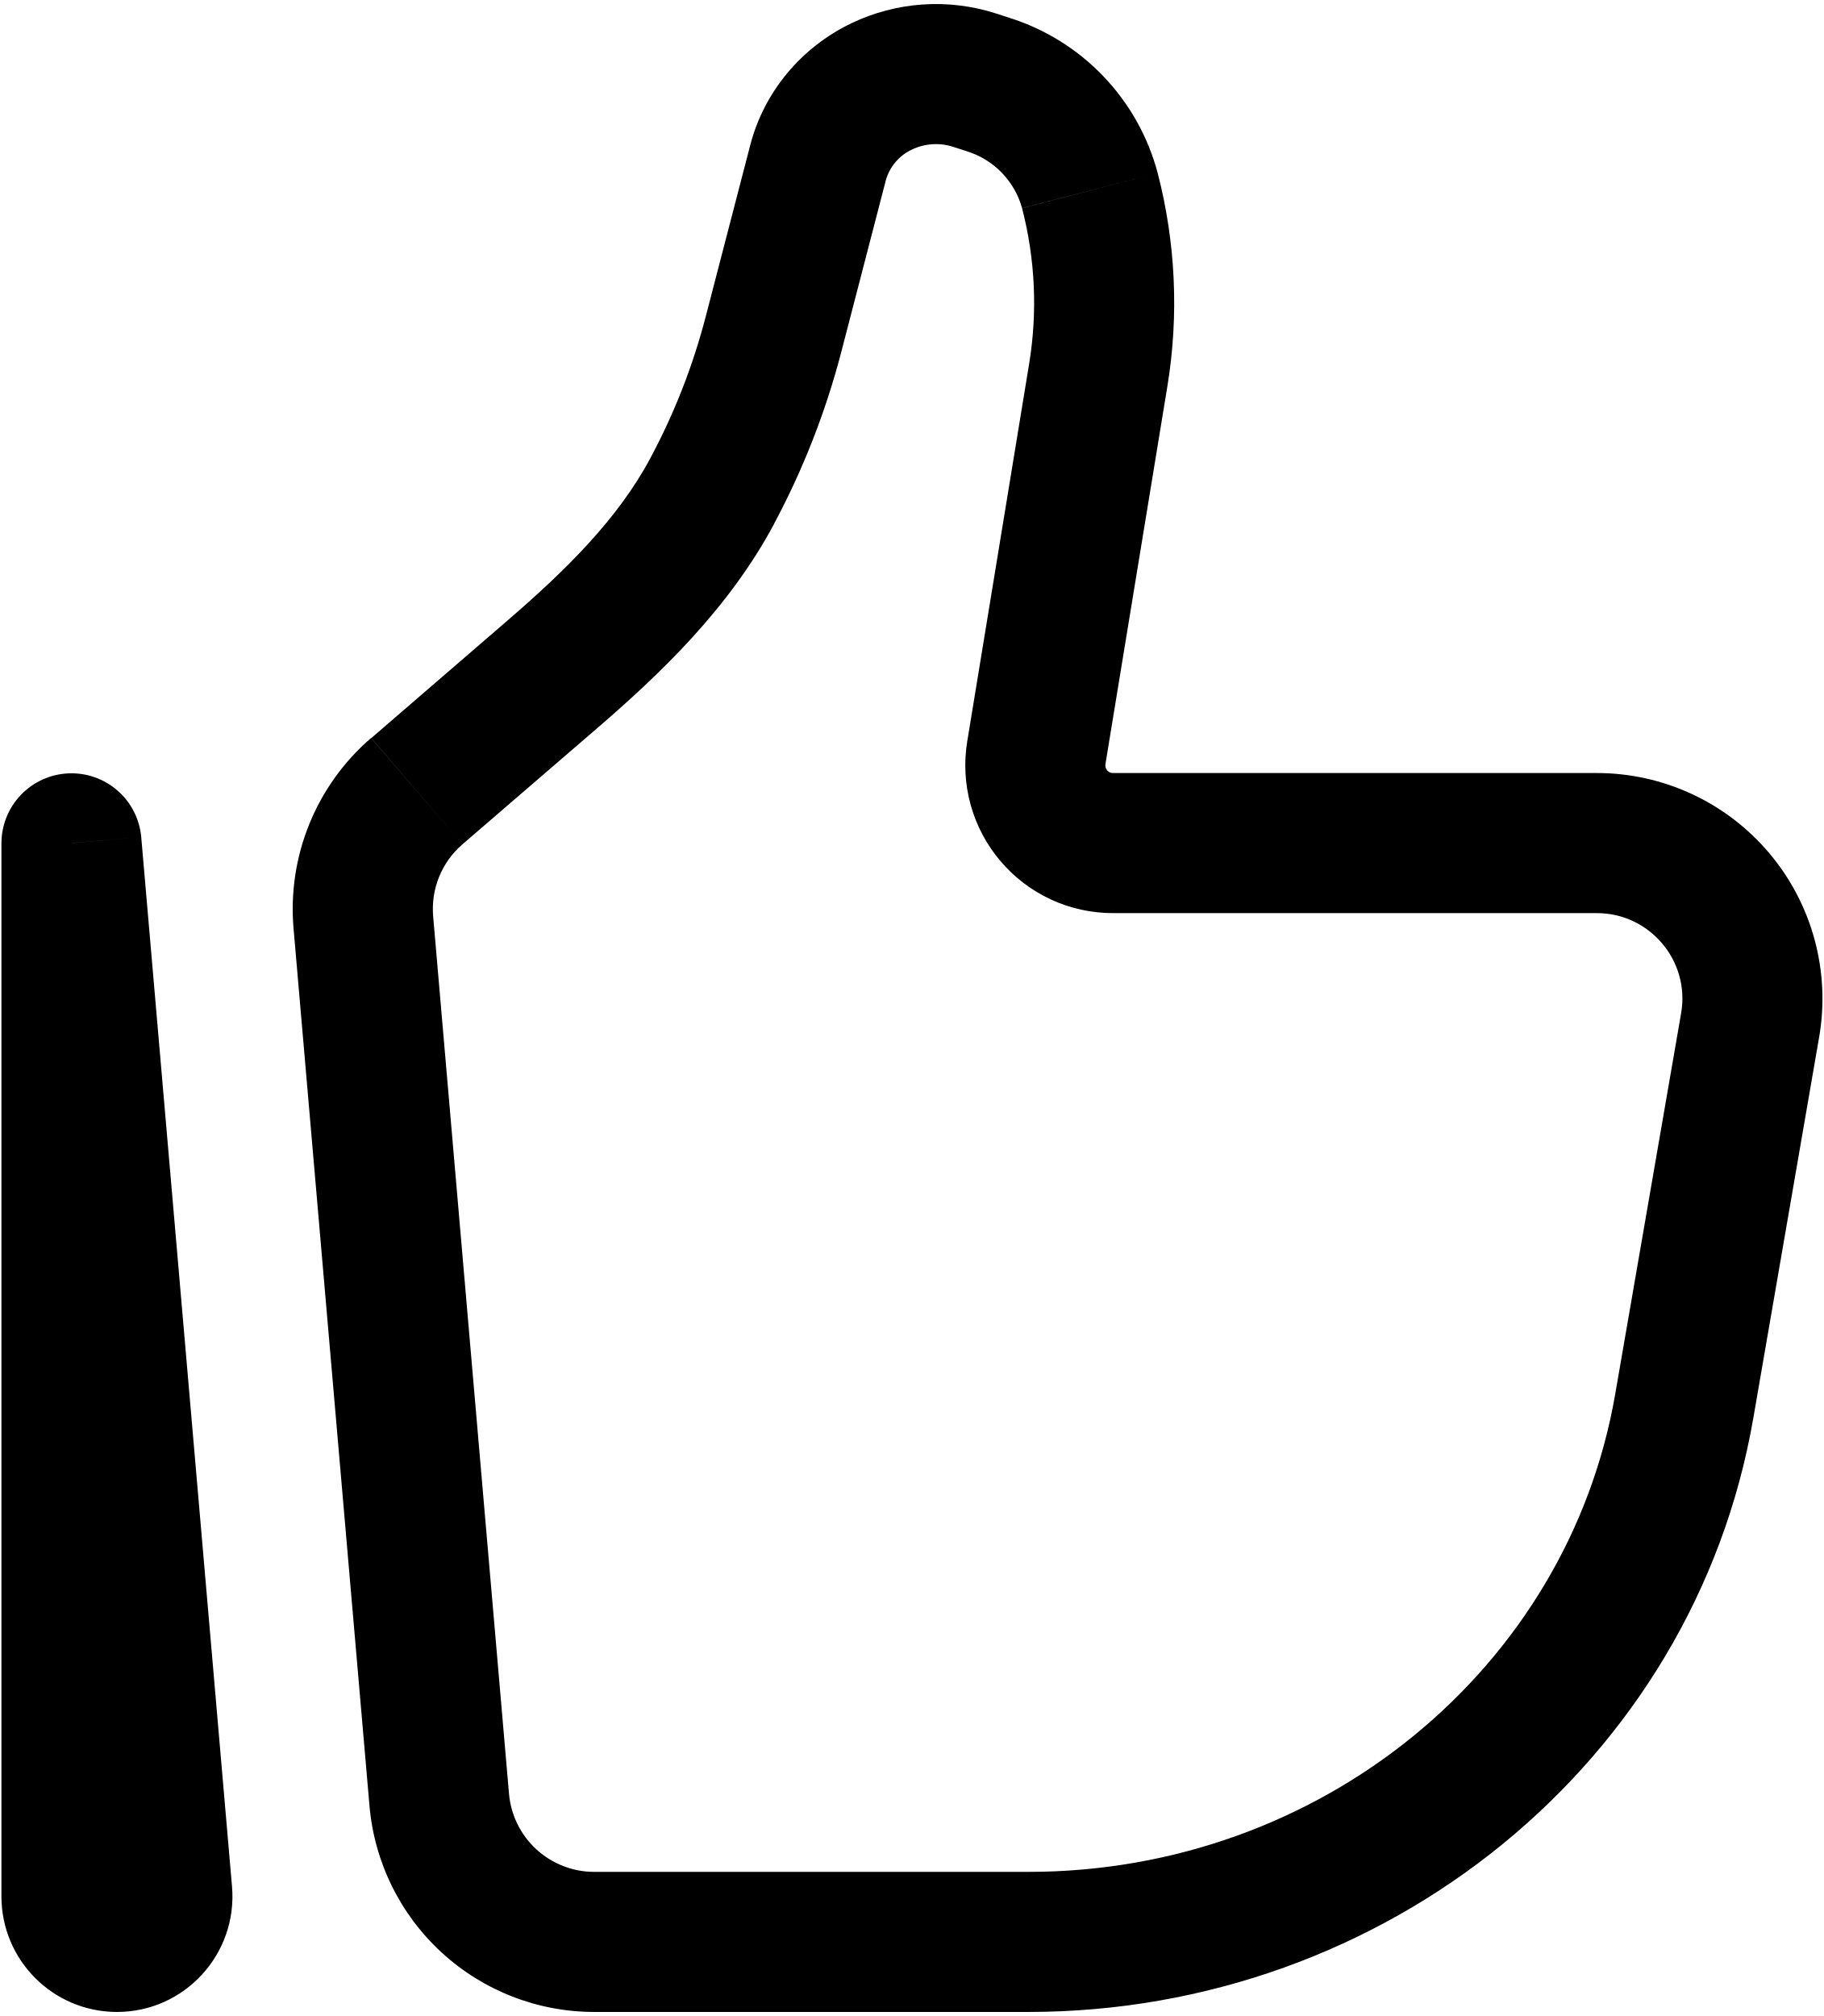
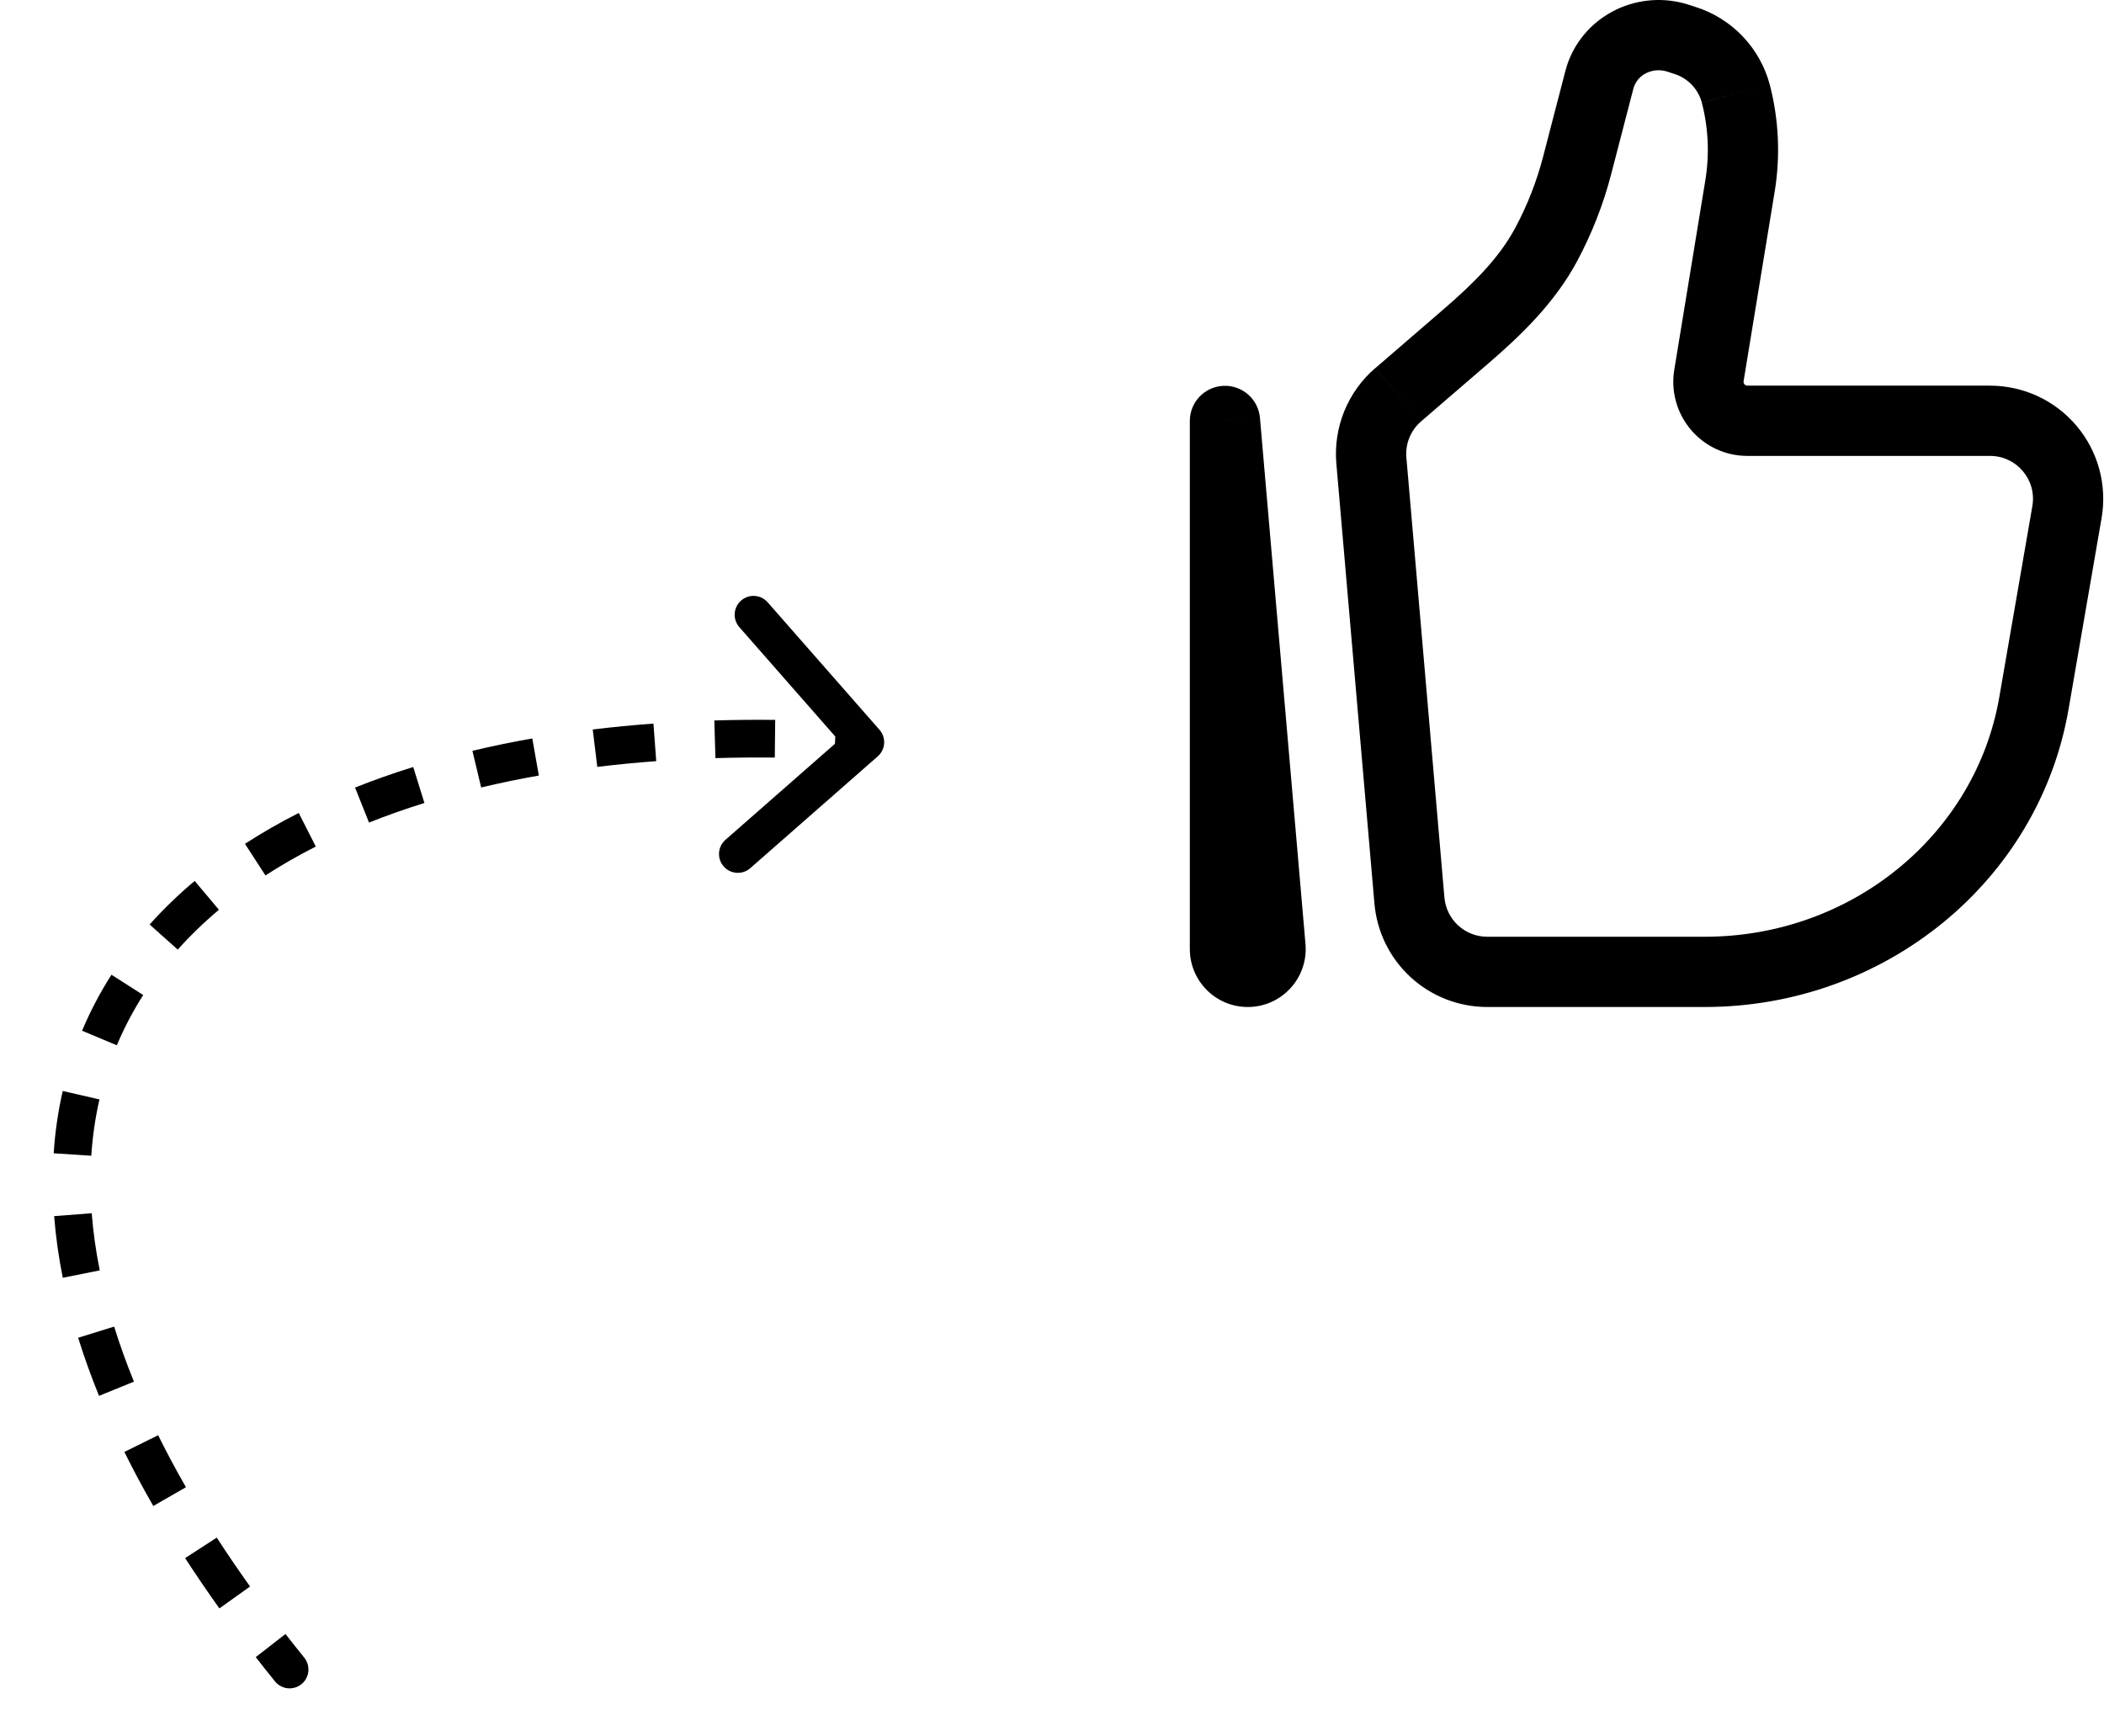
- <svg xmlns="http://www.w3.org/2000/svg" width="437" height="483" viewBox="0 0 437 483" fill="none">
-   <path d="M17.125 201.986L33.839 200.554C33.454 196.256 31.428 192.271 28.182 189.428C24.936 186.585 20.719 185.102 16.408 185.286C12.097 185.47 8.022 187.308 5.031 190.418C2.039 193.528 0.361 197.671 0.344 201.986H17.125ZM402.781 242.775L386.984 334.065L420.076 339.793L435.851 248.503L402.781 242.775ZM246.357 448.469H142.335V482.031H246.357V448.469ZM121.952 429.741L103.783 219.573L70.333 222.459L88.524 432.627L121.952 429.741ZM386.984 334.065C375.64 399.624 316.525 448.469 246.357 448.469V482.031C331.964 482.031 405.801 422.312 420.076 339.793L386.984 334.065ZM246.581 87.112L231.746 177.619L264.861 183.034L279.696 92.55L246.581 87.112ZM110.832 202.254L143.029 174.509L121.102 149.091L88.949 176.836L110.832 202.254ZM201.585 84.249L212.235 43.213L179.746 34.8L169.096 75.813L201.585 84.249ZM228.3 35.158L231.545 36.209L241.815 4.258L238.57 3.206L228.3 35.158ZM185.452 125.508C192.442 112.441 197.857 98.591 201.585 84.249L169.096 75.813C166.037 87.597 161.591 98.976 155.85 109.711L185.452 125.508ZM231.545 36.209C234.737 37.177 237.634 38.935 239.965 41.322C242.296 43.708 243.987 46.644 244.88 49.858L277.369 41.445C275.057 32.752 270.585 24.785 264.369 18.284C258.153 11.783 250.395 6.958 241.815 4.258L231.545 36.209ZM212.235 43.213C212.681 41.601 213.472 40.106 214.554 38.831C215.636 37.556 216.983 36.532 218.5 35.829L203.934 5.6C192.03 11.328 183.08 21.934 179.746 34.8L212.235 43.213ZM218.5 35.829C221.562 34.366 225.067 34.126 228.3 35.158L238.57 3.206C227.144 -0.456 214.748 0.401 203.934 5.6L218.5 35.829ZM266.696 218.767H382.598V185.205H266.696V218.767ZM55.588 451.959L33.839 200.554L0.411 203.44L22.115 454.846L55.588 451.959ZM33.906 454.353V201.986H0.344V454.353H33.906ZM22.115 454.846C22.046 454.032 22.17 453.214 22.435 452.442C22.7 451.67 23.123 450.962 23.676 450.363C24.23 449.763 24.902 449.285 25.65 448.959C26.398 448.633 27.206 448.466 28.022 448.469V482.031C44.266 482.031 56.975 468.114 55.588 451.959L22.115 454.846ZM279.696 92.55C282.486 75.539 281.694 58.132 277.369 41.445L244.88 49.88C248.034 62.037 248.613 74.719 246.581 87.112L279.696 92.55ZM142.335 448.469C137.212 448.46 132.277 446.532 128.504 443.066C124.732 439.599 122.394 434.845 121.952 429.741L88.524 432.627C89.688 446.101 95.86 458.648 105.822 467.794C115.784 476.94 128.812 482.02 142.335 482.031V448.469ZM143.029 174.509C158.244 161.397 174.623 145.802 185.475 125.508L155.85 109.711C148.108 124.233 135.78 136.472 121.102 149.091L143.029 174.509ZM435.851 248.503C437.198 240.739 436.831 232.774 434.776 225.166C432.721 217.558 429.028 210.492 423.955 204.462C418.882 198.431 412.551 193.583 405.407 190.257C398.263 186.93 390.479 185.206 382.598 185.205V218.767C395.285 218.767 404.973 230.223 402.781 242.775L435.851 248.503ZM28.022 448.469C31.288 448.469 33.906 451.109 33.906 454.353H0.344C0.344 469.613 12.717 482.031 28.022 482.031V448.469ZM231.746 177.619C230.912 182.689 231.191 187.88 232.563 192.831C233.935 197.782 236.369 202.375 239.694 206.292C243.019 210.209 247.156 213.356 251.819 215.514C256.481 217.672 261.558 218.767 266.696 218.767V185.205C266.423 185.206 266.153 185.169 265.905 185.054C265.658 184.939 265.438 184.771 265.263 184.562C265.088 184.352 264.961 184.107 264.892 183.843C264.822 183.579 264.812 183.303 264.861 183.034L231.746 177.619ZM103.783 219.573C103.507 216.332 103.981 213.073 105.21 210.062C106.44 207.051 108.366 204.375 110.832 202.254L88.904 176.814C82.416 182.408 77.349 189.464 74.12 197.399C70.891 205.335 69.593 213.924 70.333 222.459L103.783 219.573Z" fill="black" />
+ <svg xmlns="http://www.w3.org/2000/svg" width="1005" height="829" viewBox="0 0 1005 829" fill="none">
+   <path d="M145.339 791.91C148.462 795.777 147.859 801.444 143.992 804.567C140.125 807.69 134.459 807.087 131.336 803.22L145.339 791.91ZM420.102 348.63C423.38 352.367 423.008 358.053 419.271 361.331L358.379 414.745C354.642 418.023 348.956 417.651 345.678 413.914C342.4 410.178 342.772 404.491 346.509 401.214L400.635 353.734L353.156 299.607C349.878 295.871 350.25 290.184 353.987 286.907C357.724 283.629 363.41 284.001 366.688 287.737L420.102 348.63ZM131.336 803.22C128.203 799.341 125.145 795.481 122.159 791.64L136.372 780.594C139.287 784.345 142.276 788.117 145.339 791.91L131.336 803.22ZM104.798 768.369C99.009 760.267 93.553 752.254 88.426 744.331L103.537 734.551C108.509 742.233 113.808 750.018 119.443 757.905L104.798 768.369ZM73.216 719.44C68.205 710.716 63.604 702.109 59.404 693.621L75.536 685.638C79.564 693.778 83.99 702.058 88.824 710.475L73.216 719.44ZM47.306 666.829C43.473 657.418 40.152 648.163 37.333 639.07L54.526 633.74C57.184 642.314 60.328 651.082 63.977 660.04L47.306 666.829ZM29.992 610.426C27.974 600.386 26.604 590.565 25.864 580.97L43.811 579.587C44.492 588.42 45.758 597.519 47.639 606.879L29.992 610.426ZM25.643 550.95C26.313 540.715 27.762 530.791 29.963 521.193L47.508 525.216C45.527 533.854 44.214 542.825 43.605 552.126L25.643 550.95ZM39.208 492.404C43.115 483.085 47.806 474.165 53.239 465.658L68.409 475.345C63.521 483 59.311 491.009 55.809 499.363L39.208 492.404ZM71.475 441.66C78.03 434.319 85.216 427.377 92.99 420.84L104.574 434.617C97.423 440.63 90.858 446.978 84.901 453.649L71.475 441.66ZM117.011 403.114C125.12 397.856 133.69 392.939 142.692 388.367L150.842 404.416C142.373 408.717 134.355 413.321 126.806 418.216L117.011 403.114ZM169.592 376.237C178.521 372.674 187.791 369.399 197.381 366.415L202.729 383.602C193.564 386.454 184.736 389.574 176.262 392.955L169.592 376.237ZM225.656 358.679C234.942 356.465 244.482 354.496 254.261 352.773L257.384 370.5C247.943 372.163 238.754 374.061 229.829 376.188L225.656 358.679ZM283.123 348.49C292.601 347.335 302.274 346.395 312.131 345.671L313.449 363.622C303.87 364.326 294.483 365.239 285.3 366.358L283.123 348.49ZM341.203 344.182C350.746 343.898 360.442 343.807 370.281 343.909L370.093 361.908C360.489 361.808 351.034 361.898 341.737 362.174L341.203 344.182ZM399.32 344.758C404.158 344.988 409.026 345.264 413.924 345.584L412.749 363.546C407.956 363.232 403.194 362.963 398.464 362.738L399.32 344.758ZM145.339 791.91C148.462 795.777 147.859 801.444 143.992 804.567C140.125 807.69 134.459 807.087 131.336 803.22L145.339 791.91ZM420.102 348.63C423.38 352.367 423.008 358.053 419.271 361.331L358.379 414.745C354.642 418.023 348.956 417.651 345.678 413.914C342.4 410.178 342.772 404.491 346.509 401.214L400.635 353.734L353.156 299.607C349.878 295.871 350.25 290.184 353.987 286.907C357.724 283.629 363.41 284.001 366.688 287.737L420.102 348.63ZM131.336 803.22C128.203 799.341 125.145 795.481 122.159 791.64L136.372 780.594C139.287 784.345 142.276 788.117 145.339 791.91L131.336 803.22ZM104.798 768.369C99.009 760.267 93.553 752.254 88.426 744.331L103.537 734.551C108.509 742.233 113.808 750.018 119.443 757.905L104.798 768.369ZM73.216 719.44C68.205 710.716 63.604 702.109 59.404 693.621L75.536 685.638C79.564 693.778 83.99 702.058 88.824 710.475L73.216 719.44ZM47.306 666.829C43.473 657.418 40.152 648.163 37.333 639.07L54.526 633.74C57.184 642.314 60.328 651.082 63.977 660.04L47.306 666.829ZM29.992 610.426C27.974 600.386 26.604 590.565 25.864 580.97L43.811 579.587C44.492 588.42 45.758 597.519 47.639 606.879L29.992 610.426ZM25.643 550.95C26.313 540.715 27.762 530.791 29.963 521.193L47.508 525.216C45.527 533.854 44.214 542.825 43.605 552.126L25.643 550.95ZM39.208 492.404C43.115 483.085 47.806 474.165 53.239 465.658L68.409 475.345C63.521 483 59.311 491.009 55.809 499.363L39.208 492.404ZM71.475 441.66C78.03 434.319 85.216 427.377 92.99 420.84L104.574 434.617C97.423 440.63 90.858 446.978 84.901 453.649L71.475 441.66ZM117.011 403.114C125.12 397.856 133.69 392.939 142.692 388.367L150.842 404.416C142.373 408.717 134.355 413.321 126.806 418.216L117.011 403.114ZM169.592 376.237C178.521 372.674 187.791 369.399 197.381 366.415L202.729 383.602C193.564 386.454 184.736 389.574 176.262 392.955L169.592 376.237ZM225.656 358.679C234.942 356.465 244.482 354.496 254.261 352.773L257.384 370.5C247.943 372.163 238.754 374.061 229.829 376.188L225.656 358.679ZM283.123 348.49C292.601 347.335 302.274 346.395 312.131 345.671L313.449 363.622C303.87 364.326 294.483 365.239 285.3 366.358L283.123 348.49ZM341.203 344.182C350.746 343.898 360.442 343.807 370.281 343.909L370.093 361.908C360.489 361.808 351.034 361.898 341.737 362.174L341.203 344.182ZM399.32 344.758C404.158 344.988 409.026 345.264 413.924 345.584L412.749 363.546C407.956 363.232 403.194 362.963 398.464 362.738L399.32 344.758Z" fill="black" />
+   <path d="M585.117 201.017L601.831 199.585C601.446 195.287 599.42 191.303 596.174 188.46C592.928 185.617 588.711 184.133 584.4 184.317C580.089 184.502 576.015 186.34 573.023 189.45C570.031 192.559 568.353 196.702 568.336 201.017H585.117ZM970.773 241.807L954.976 333.097L988.069 338.825L1003.84 247.535L970.773 241.807ZM814.349 447.5H710.328V481.063H814.349V447.5ZM689.944 428.772L671.776 218.604L638.325 221.49L656.516 431.659L689.944 428.772ZM954.976 333.097C943.632 398.656 884.517 447.5 814.349 447.5V481.063C899.956 481.063 973.793 421.344 988.069 338.825L954.976 333.097ZM814.573 86.144L799.738 176.651L832.853 182.066L847.688 91.581L814.573 86.144ZM678.824 201.286L711.021 173.541L689.094 148.123L656.941 175.868L678.824 201.286ZM769.577 83.28L780.227 42.244L747.739 33.831L737.088 74.845L769.577 83.28ZM796.292 34.189L799.537 35.241L809.807 3.289L806.563 2.238L796.292 34.189ZM753.444 124.54C760.434 111.472 765.849 97.623 769.577 83.28L737.088 74.845C734.029 86.628 729.583 98.007 723.842 108.743L753.444 124.54ZM799.537 35.241C802.729 36.209 805.626 37.967 807.957 40.353C810.288 42.739 811.979 45.676 812.872 48.89L845.361 40.477C843.049 31.784 838.577 23.817 832.361 17.316C826.145 10.814 818.387 5.989 809.807 3.289L799.537 35.241ZM780.227 42.244C780.673 40.633 781.465 39.138 782.546 37.862C783.628 36.587 784.975 35.563 786.492 34.861L771.926 4.632C760.023 10.36 751.073 20.966 747.739 33.831L780.227 42.244ZM786.492 34.861C789.555 33.398 793.059 33.158 796.292 34.189L806.563 2.238C795.136 -1.424 782.74 -0.568 771.926 4.632L786.492 34.861ZM834.688 217.799H950.59V184.236H834.688V217.799ZM623.58 450.991L601.831 199.585L568.403 202.472L590.107 453.877L623.58 450.991ZM601.898 453.385V201.017H568.336V453.385H601.898ZM590.107 453.877C590.039 453.064 590.163 452.246 590.428 451.474C590.693 450.702 591.115 449.994 591.669 449.394C592.222 448.794 592.894 448.316 593.642 447.99C594.39 447.664 595.198 447.497 596.014 447.5V481.063C612.258 481.063 624.967 467.146 623.58 450.991L590.107 453.877ZM847.688 91.581C850.479 74.57 849.686 57.164 845.361 40.477L812.872 48.912C816.026 61.069 816.605 73.75 814.573 86.144L847.688 91.581ZM710.328 447.5C705.204 447.491 700.27 445.564 696.497 442.097C692.724 438.631 690.386 433.877 689.944 428.772L656.516 431.659C657.68 445.132 663.852 457.68 673.814 466.826C683.776 475.972 696.804 481.051 710.328 481.063V447.5ZM711.021 173.541C726.236 160.429 742.615 144.834 753.467 124.54L723.842 108.743C716.1 123.264 703.772 135.503 689.094 148.123L711.021 173.541ZM1003.84 247.535C1005.19 239.771 1004.82 231.806 1002.77 224.198C1000.71 216.59 997.02 209.523 991.947 203.493C986.874 197.463 980.543 192.615 973.4 189.288C966.256 185.962 958.471 184.238 950.59 184.236V217.799C963.277 217.799 972.965 229.255 970.773 241.807L1003.84 247.535ZM596.014 447.5C599.281 447.5 601.898 450.141 601.898 453.385H568.336C568.336 468.645 580.709 481.063 596.014 481.063V447.5ZM799.738 176.651C798.904 181.721 799.183 186.911 800.555 191.862C801.928 196.814 804.361 201.407 807.686 205.324C811.011 209.241 815.148 212.387 819.811 214.545C824.474 216.703 829.55 217.799 834.688 217.799V184.236C834.415 184.237 834.145 184.201 833.897 184.086C833.65 183.971 833.431 183.803 833.255 183.593C833.08 183.384 832.953 183.138 832.884 182.874C832.814 182.61 832.804 182.334 832.853 182.066L799.738 176.651ZM671.776 218.604C671.499 215.364 671.973 212.104 673.203 209.093C674.432 206.083 676.358 203.407 678.824 201.286L656.896 175.845C650.408 181.44 645.341 188.495 642.112 196.431C638.883 204.366 637.585 212.955 638.325 221.49L671.776 218.604Z" fill="black" />
</svg>
